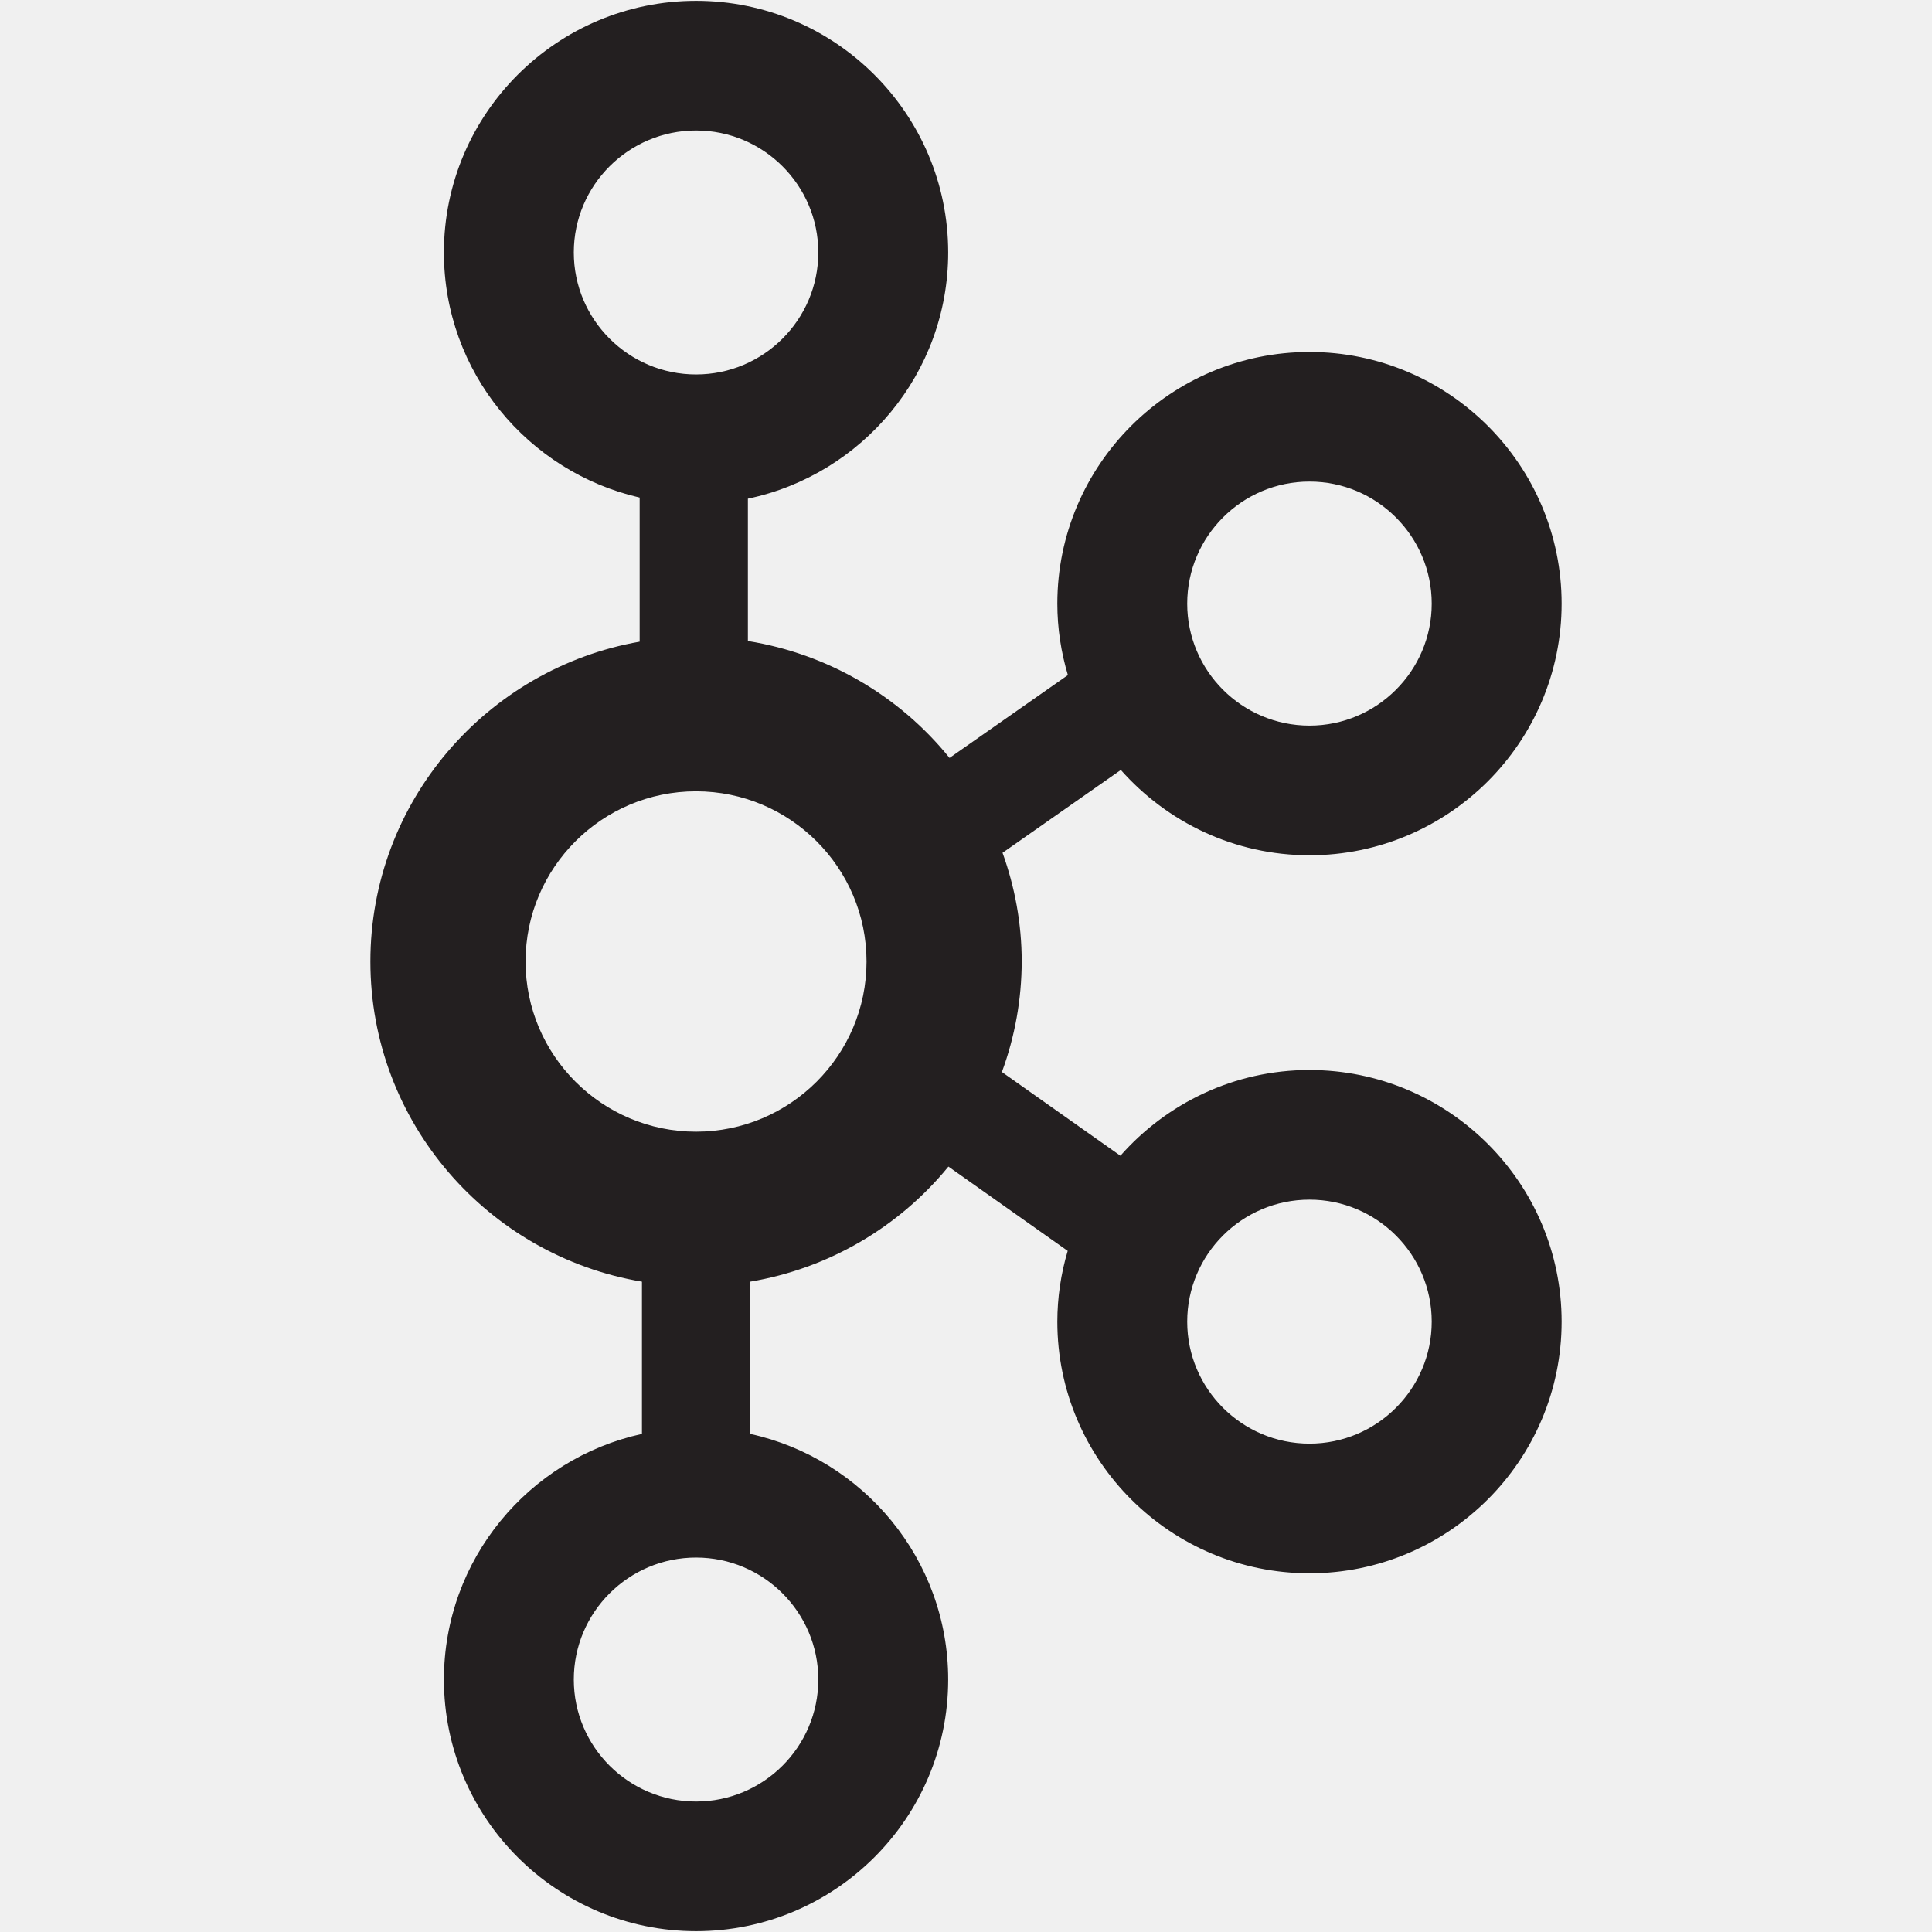
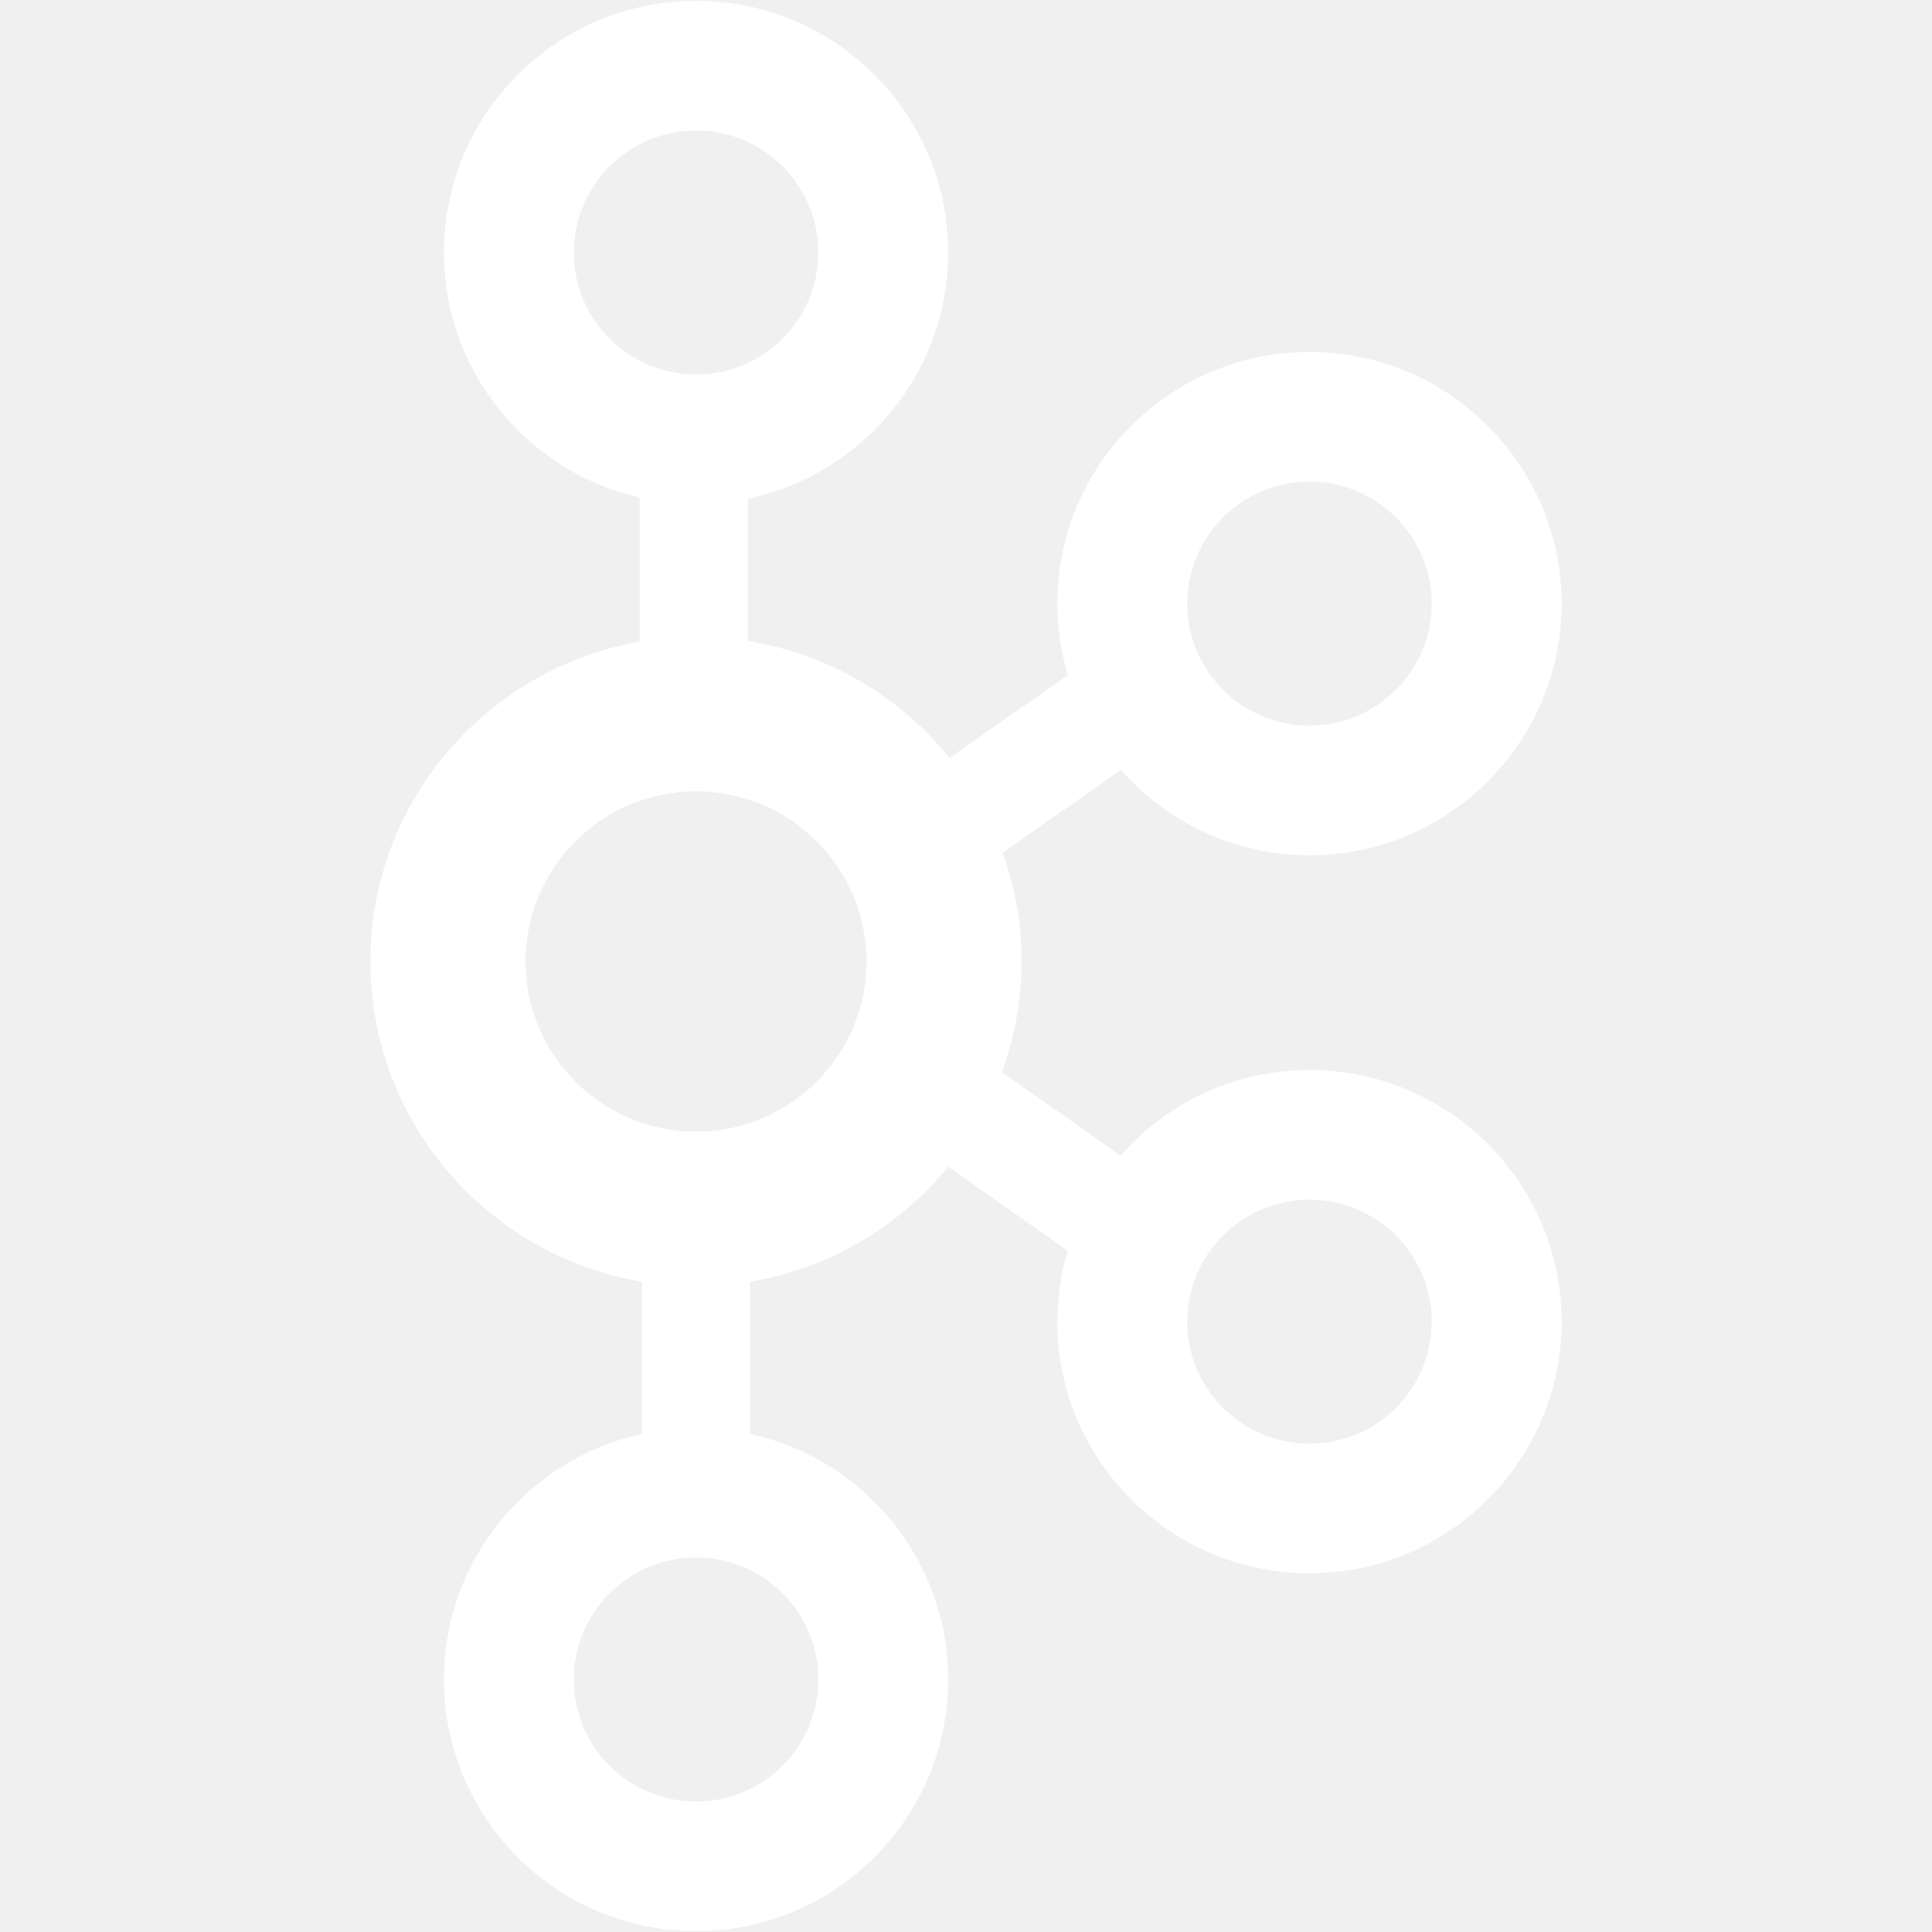
<svg xmlns="http://www.w3.org/2000/svg" viewBox="0 0 128 128">
-   <path d="M86.758 70.89c-4.992 0-9.465 2.208-12.528 5.68l-7.851-5.547a21.275 21.275 0 001.312-7.32c0-2.531-.46-4.95-1.27-7.203l7.837-5.488c3.062 3.457 7.523 5.652 12.5 5.652 9.207 0 16.703-7.48 16.703-16.672 0-9.195-7.496-16.672-16.703-16.672-9.211 0-16.707 7.477-16.707 16.672 0 1.645.25 3.23.699 4.735l-7.84 5.488a21.578 21.578 0 00-13.36-7.746v-9.43c7.567-1.586 13.27-8.293 13.27-16.312C62.82 7.53 55.324.055 46.117.055c-9.21 0-16.707 7.476-16.707 16.672 0 7.91 5.555 14.539 12.969 16.238v9.547c-10.117 1.773-17.84 10.59-17.84 21.191 0 10.652 7.797 19.5 17.992 21.211V95c-7.492 1.64-13.12 8.309-13.12 16.273 0 9.196 7.495 16.672 16.706 16.672 9.207 0 16.703-7.476 16.703-16.672 0-7.964-5.629-14.632-13.117-16.273V84.914a21.592 21.592 0 0013.133-7.625l7.902 5.586a16.45 16.45 0 00-.687 4.688c0 9.195 7.496 16.671 16.707 16.671 9.207 0 16.703-7.476 16.703-16.671 0-9.196-7.496-16.672-16.703-16.672zm0-38.984c4.465 0 8.097 3.63 8.097 8.086 0 4.453-3.632 8.082-8.097 8.082-4.469 0-8.102-3.629-8.102-8.082 0-4.457 3.633-8.086 8.102-8.086zm-48.742-15.18c0-4.456 3.632-8.081 8.101-8.081 4.465 0 8.098 3.625 8.098 8.082 0 4.457-3.633 8.082-8.098 8.082-4.469 0-8.101-3.625-8.101-8.082zm16.199 94.547c0 4.457-3.633 8.082-8.098 8.082-4.469 0-8.101-3.625-8.101-8.082 0-4.457 3.632-8.082 8.101-8.082 4.465 0 8.098 3.625 8.098 8.082zm-8.102-36.296c-6.226 0-11.293-5.059-11.293-11.274 0-6.219 5.067-11.277 11.293-11.277 6.23 0 11.297 5.058 11.297 11.277 0 6.215-5.066 11.274-11.297 11.274zm40.645 20.668c-4.469 0-8.102-3.625-8.102-8.082 0-4.458 3.633-8.083 8.102-8.083 4.465 0 8.097 3.625 8.097 8.082 0 4.458-3.632 8.083-8.097 8.083zm0 0" fill="#231f20" />
+   <path d="M86.758 70.89c-4.992 0-9.465 2.208-12.528 5.68l-7.851-5.547a21.275 21.275 0 001.312-7.32c0-2.531-.46-4.95-1.27-7.203l7.837-5.488c3.062 3.457 7.523 5.652 12.5 5.652 9.207 0 16.703-7.48 16.703-16.672 0-9.195-7.496-16.672-16.703-16.672-9.211 0-16.707 7.477-16.707 16.672 0 1.645.25 3.23.699 4.735l-7.84 5.488a21.578 21.578 0 00-13.36-7.746v-9.43c7.567-1.586 13.27-8.293 13.27-16.312C62.82 7.53 55.324.055 46.117.055c-9.21 0-16.707 7.476-16.707 16.672 0 7.91 5.555 14.539 12.969 16.238v9.547c-10.117 1.773-17.84 10.59-17.84 21.191 0 10.652 7.797 19.5 17.992 21.211V95c-7.492 1.64-13.12 8.309-13.12 16.273 0 9.196 7.495 16.672 16.706 16.672 9.207 0 16.703-7.476 16.703-16.672 0-7.964-5.629-14.632-13.117-16.273V84.914a21.592 21.592 0 0013.133-7.625l7.902 5.586a16.45 16.45 0 00-.687 4.688c0 9.195 7.496 16.671 16.707 16.671 9.207 0 16.703-7.476 16.703-16.671 0-9.196-7.496-16.672-16.703-16.672zm0-38.984c4.465 0 8.097 3.63 8.097 8.086 0 4.453-3.632 8.082-8.097 8.082-4.469 0-8.102-3.629-8.102-8.082 0-4.457 3.633-8.086 8.102-8.086zm-48.742-15.18c0-4.456 3.632-8.081 8.101-8.081 4.465 0 8.098 3.625 8.098 8.082 0 4.457-3.633 8.082-8.098 8.082-4.469 0-8.101-3.625-8.101-8.082zm16.199 94.547c0 4.457-3.633 8.082-8.098 8.082-4.469 0-8.101-3.625-8.101-8.082 0-4.457 3.632-8.082 8.101-8.082 4.465 0 8.098 3.625 8.098 8.082zm-8.102-36.296c-6.226 0-11.293-5.059-11.293-11.274 0-6.219 5.067-11.277 11.293-11.277 6.23 0 11.297 5.058 11.297 11.277 0 6.215-5.066 11.274-11.297 11.274zm40.645 20.668c-4.469 0-8.102-3.625-8.102-8.082 0-4.458 3.633-8.083 8.102-8.083 4.465 0 8.097 3.625 8.097 8.082 0 4.458-3.632 8.083-8.097 8.083zm0 0" fill="#ffffff" />
</svg>
